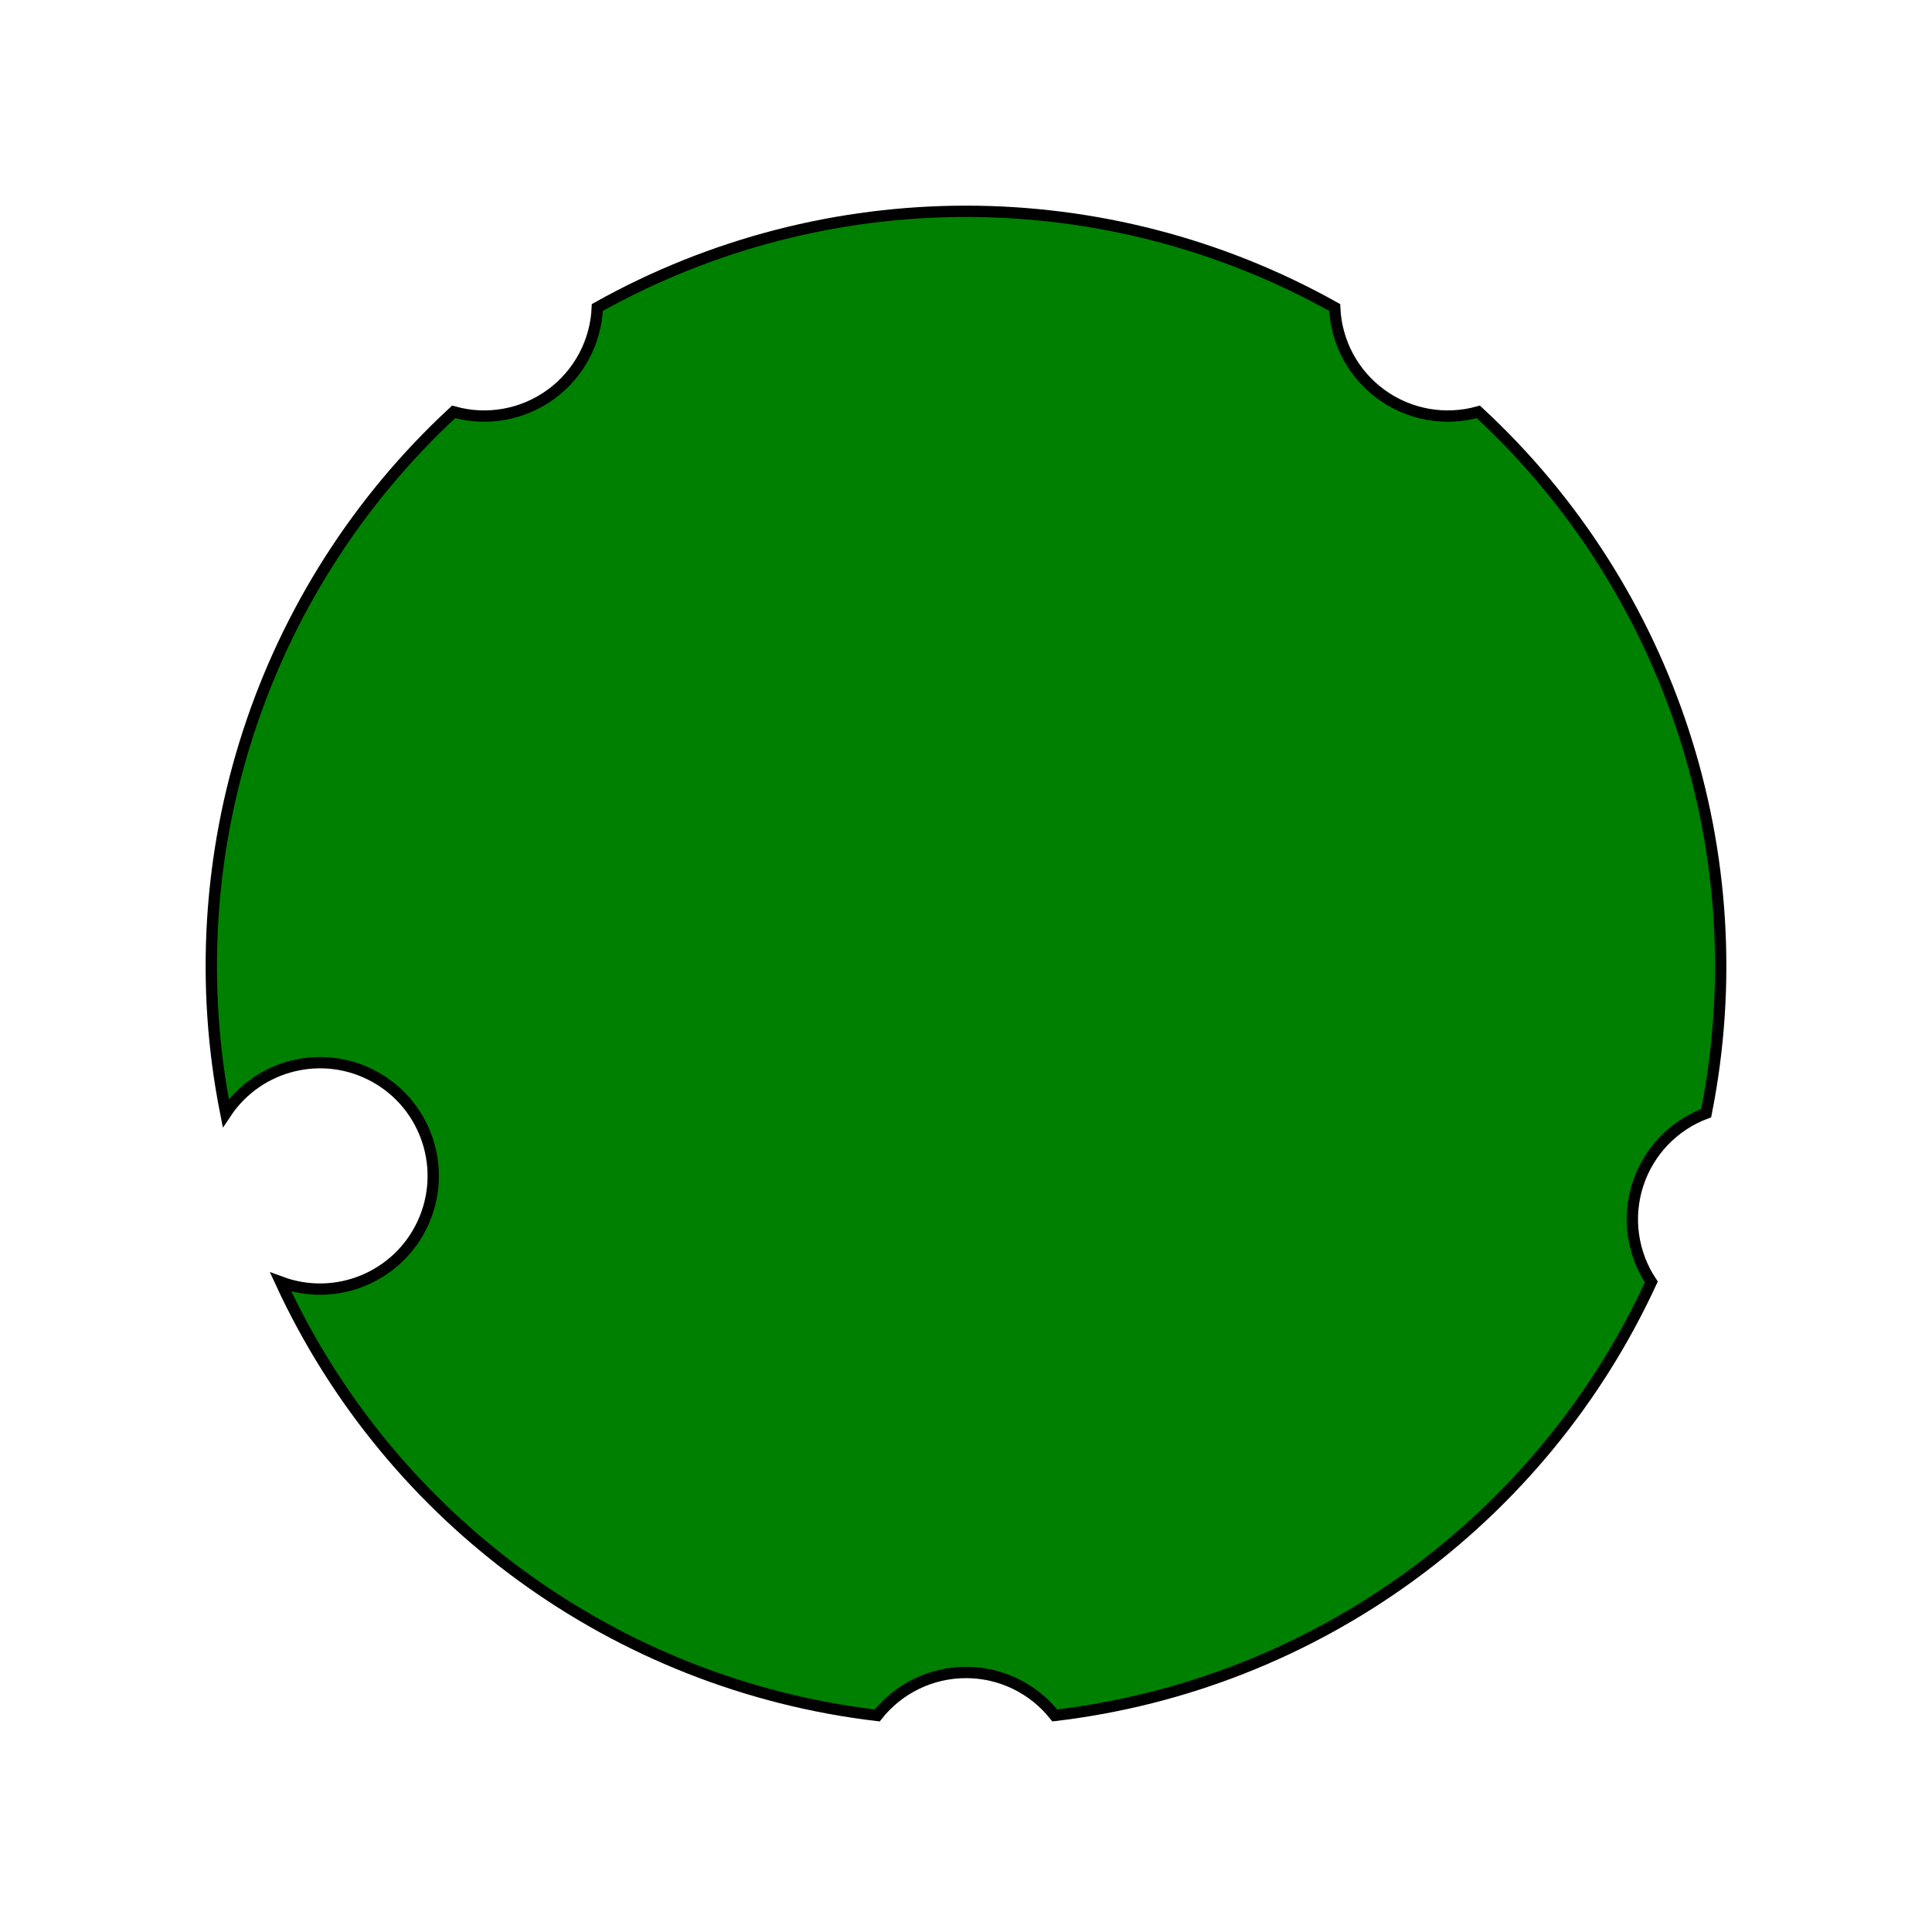
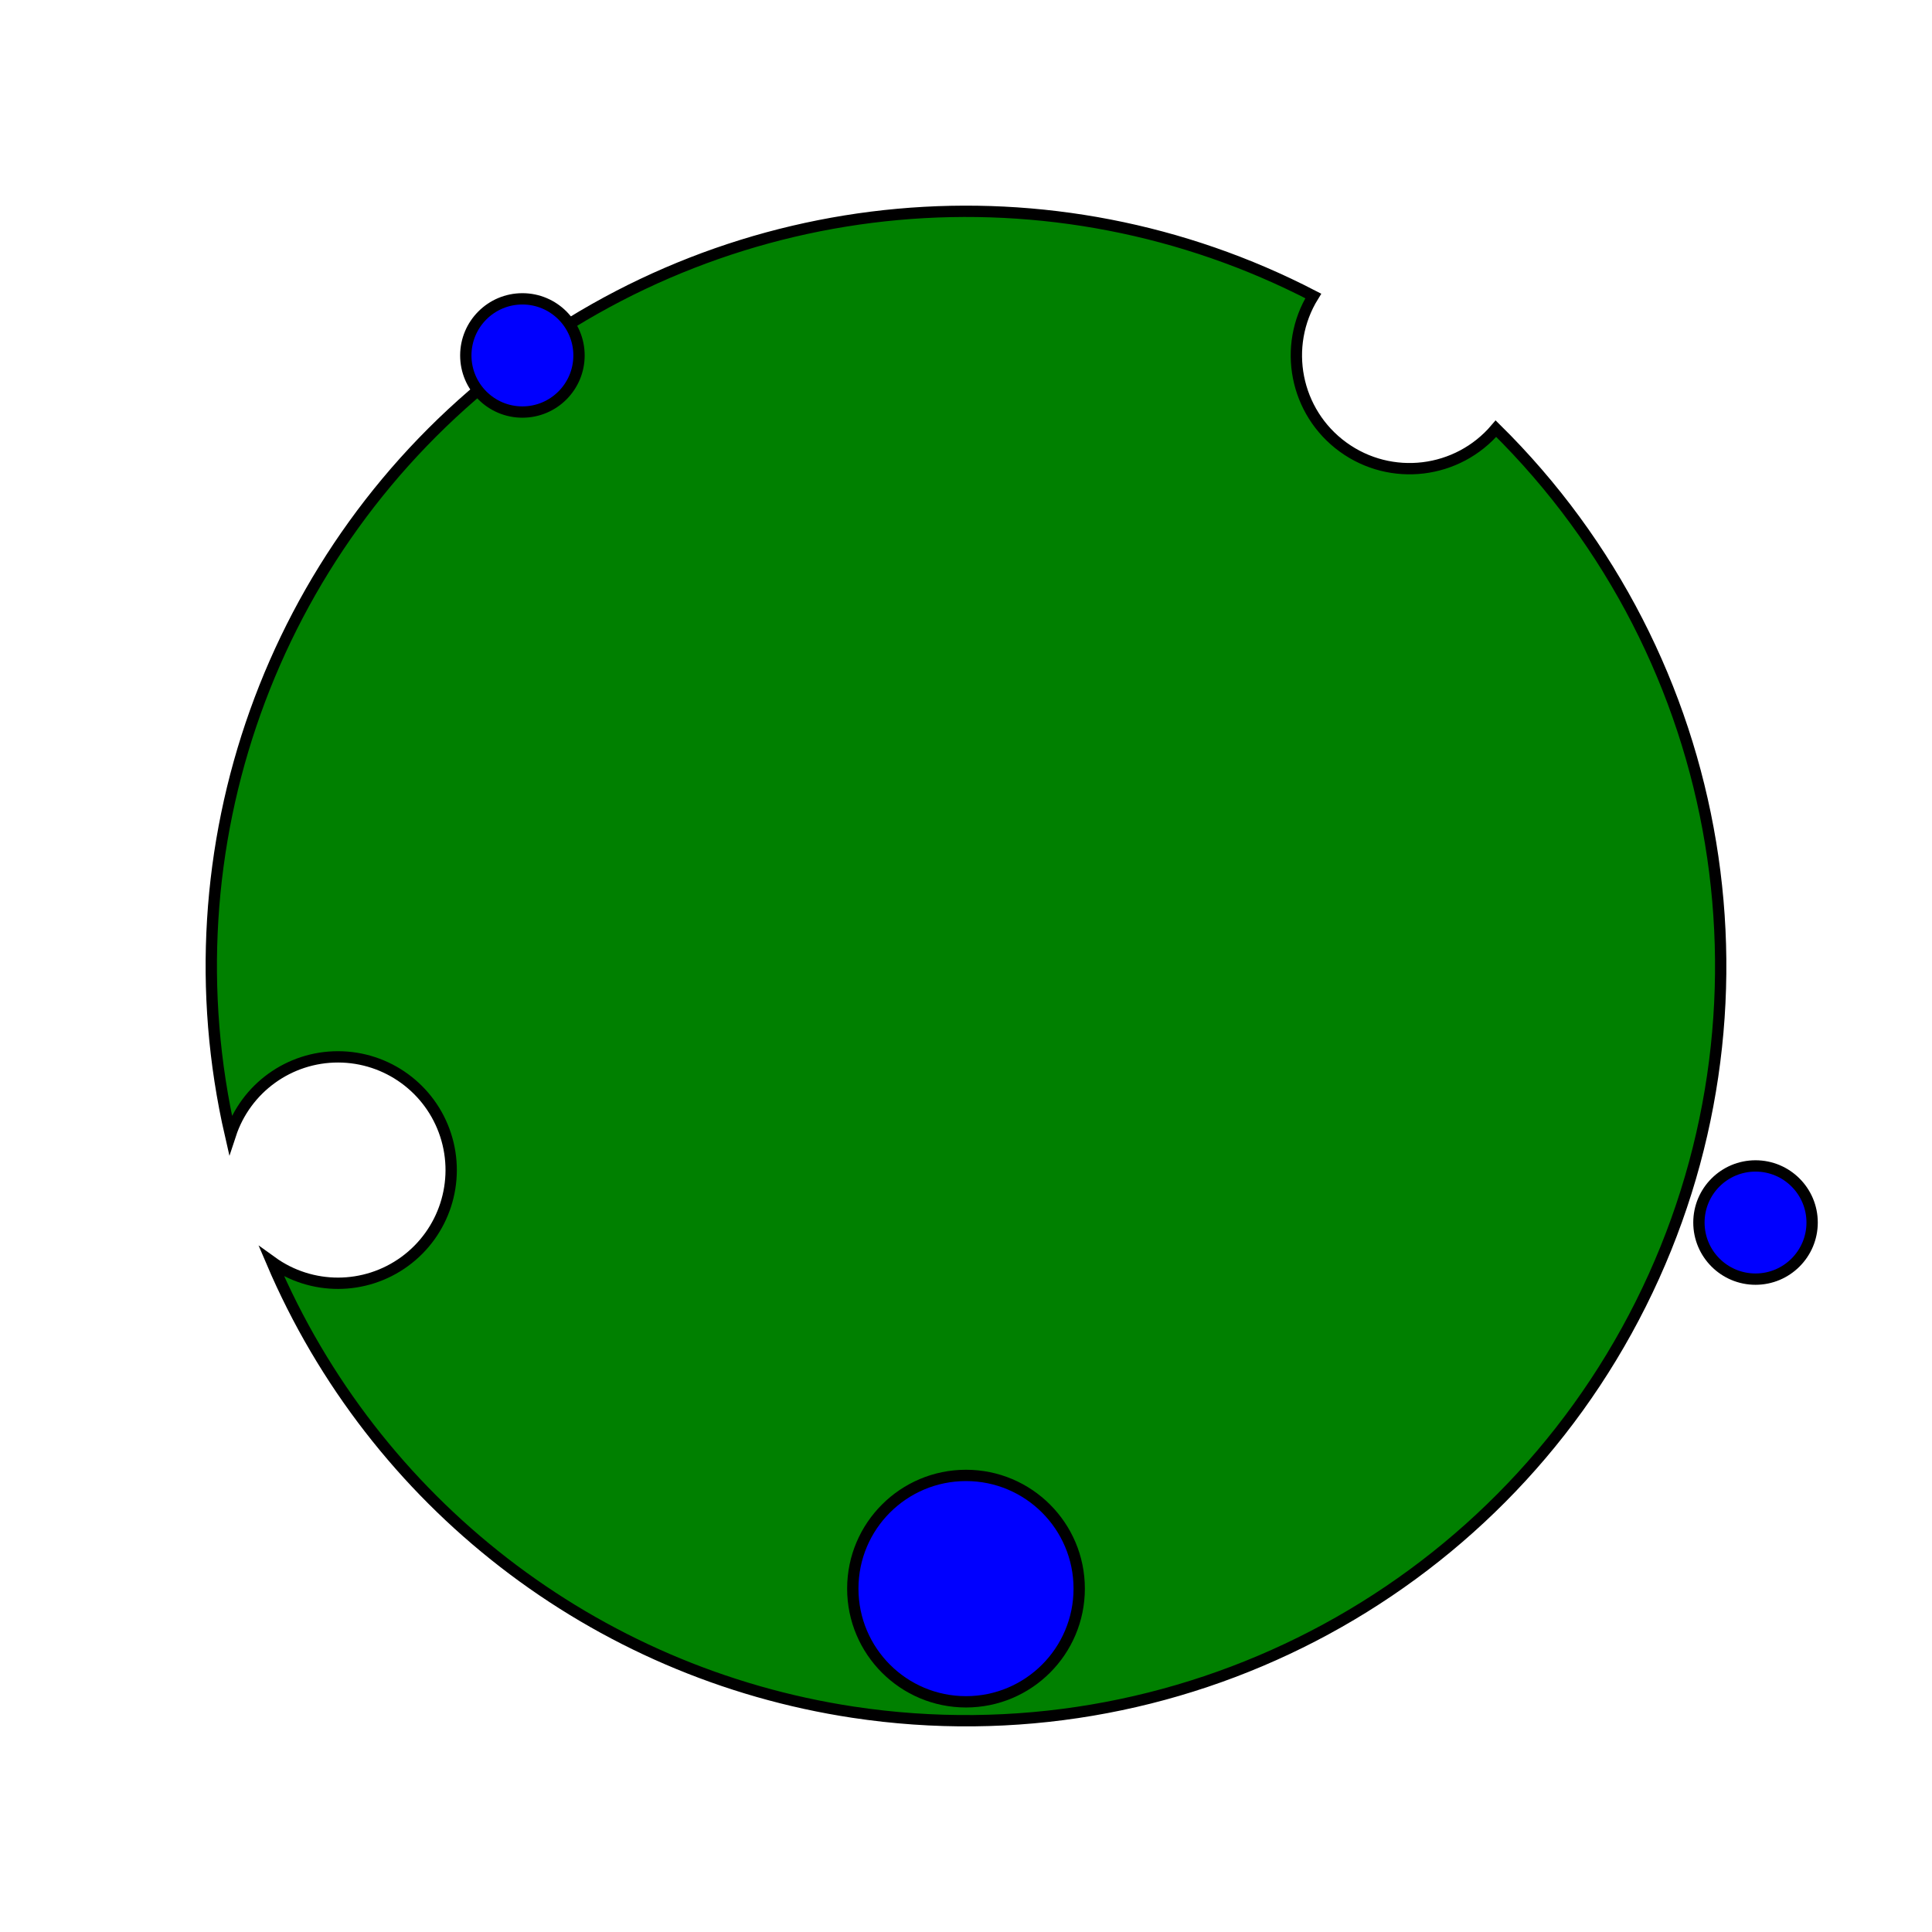
<svg xmlns="http://www.w3.org/2000/svg" viewBox="0 0 512 512">
-   <path d="M232.471,454.611 A200,200,0,0,0,232.471,454.611 A30,30,0,0,1,279.529,454.611 A200,200,0,0,0,437.619,339.752 A30,30,0,0,1,452.161,294.997 A200,200,0,0,0,391.776,109.15 A30,30,0,0,1,353.705,81.49 A200,200,0,0,0,158.295,81.49 A30,30,0,0,1,120.224,109.15 A200,200,0,0,0,59.839,294.997 A30,30,0,1,1,74.381,339.752 A200,200,0,0,0,232.471,454.611 z" fill="green" stroke="black" stroke-width="3" />
+   <path d="M226.084,453.75 A200,200,0,0,0,396.437,113.601 A30,30,0,0,1,348.032,78.433 A200,200,0,0,0,61.063,300.717 A30,30,0,1,1,72.009,334.404 A200,200,0,0,0,226.084,453.75 z" fill="green" stroke="black" stroke-width="3" />
+   <circle cx="256" cy="421" fill="blue" r="30" stroke="black" stroke-width="3" />
+   <circle cx="465.232" cy="323.984" fill="blue" r="15" stroke="black" stroke-width="3" />
+   <circle cx="138.443" cy="94.197" fill="blue" r="15" stroke="black" stroke-width="3" />
</svg>
